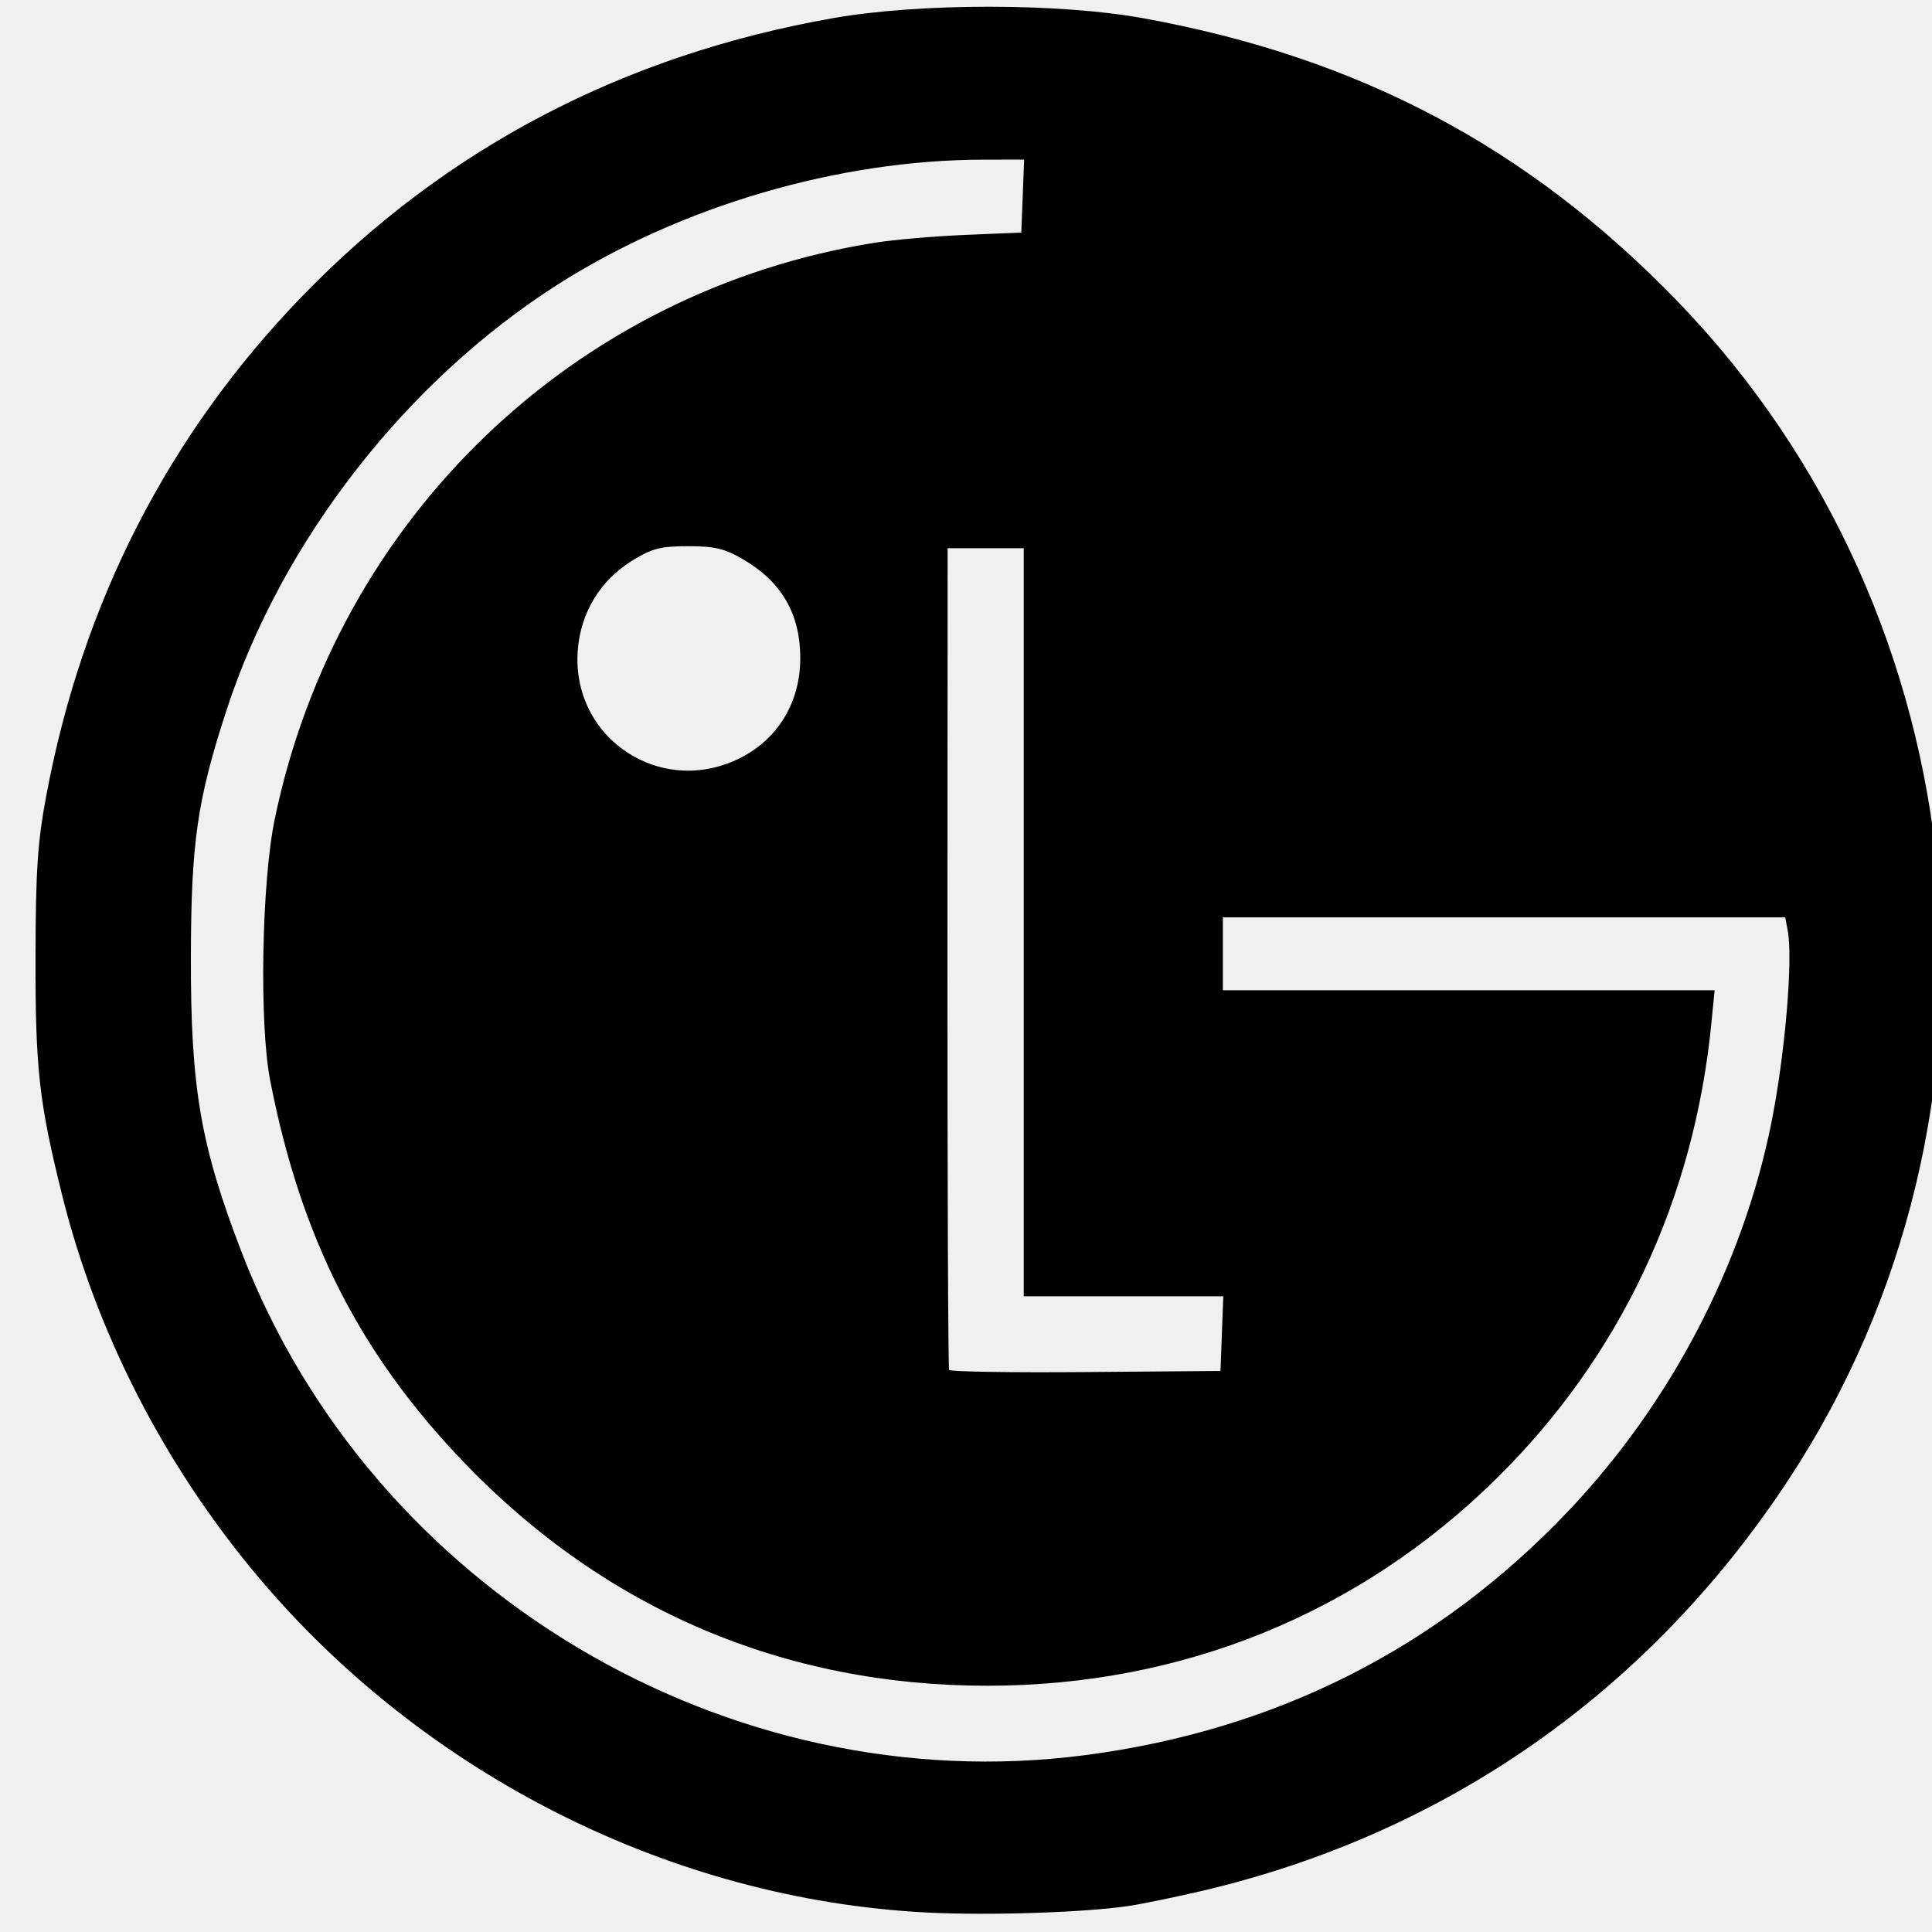
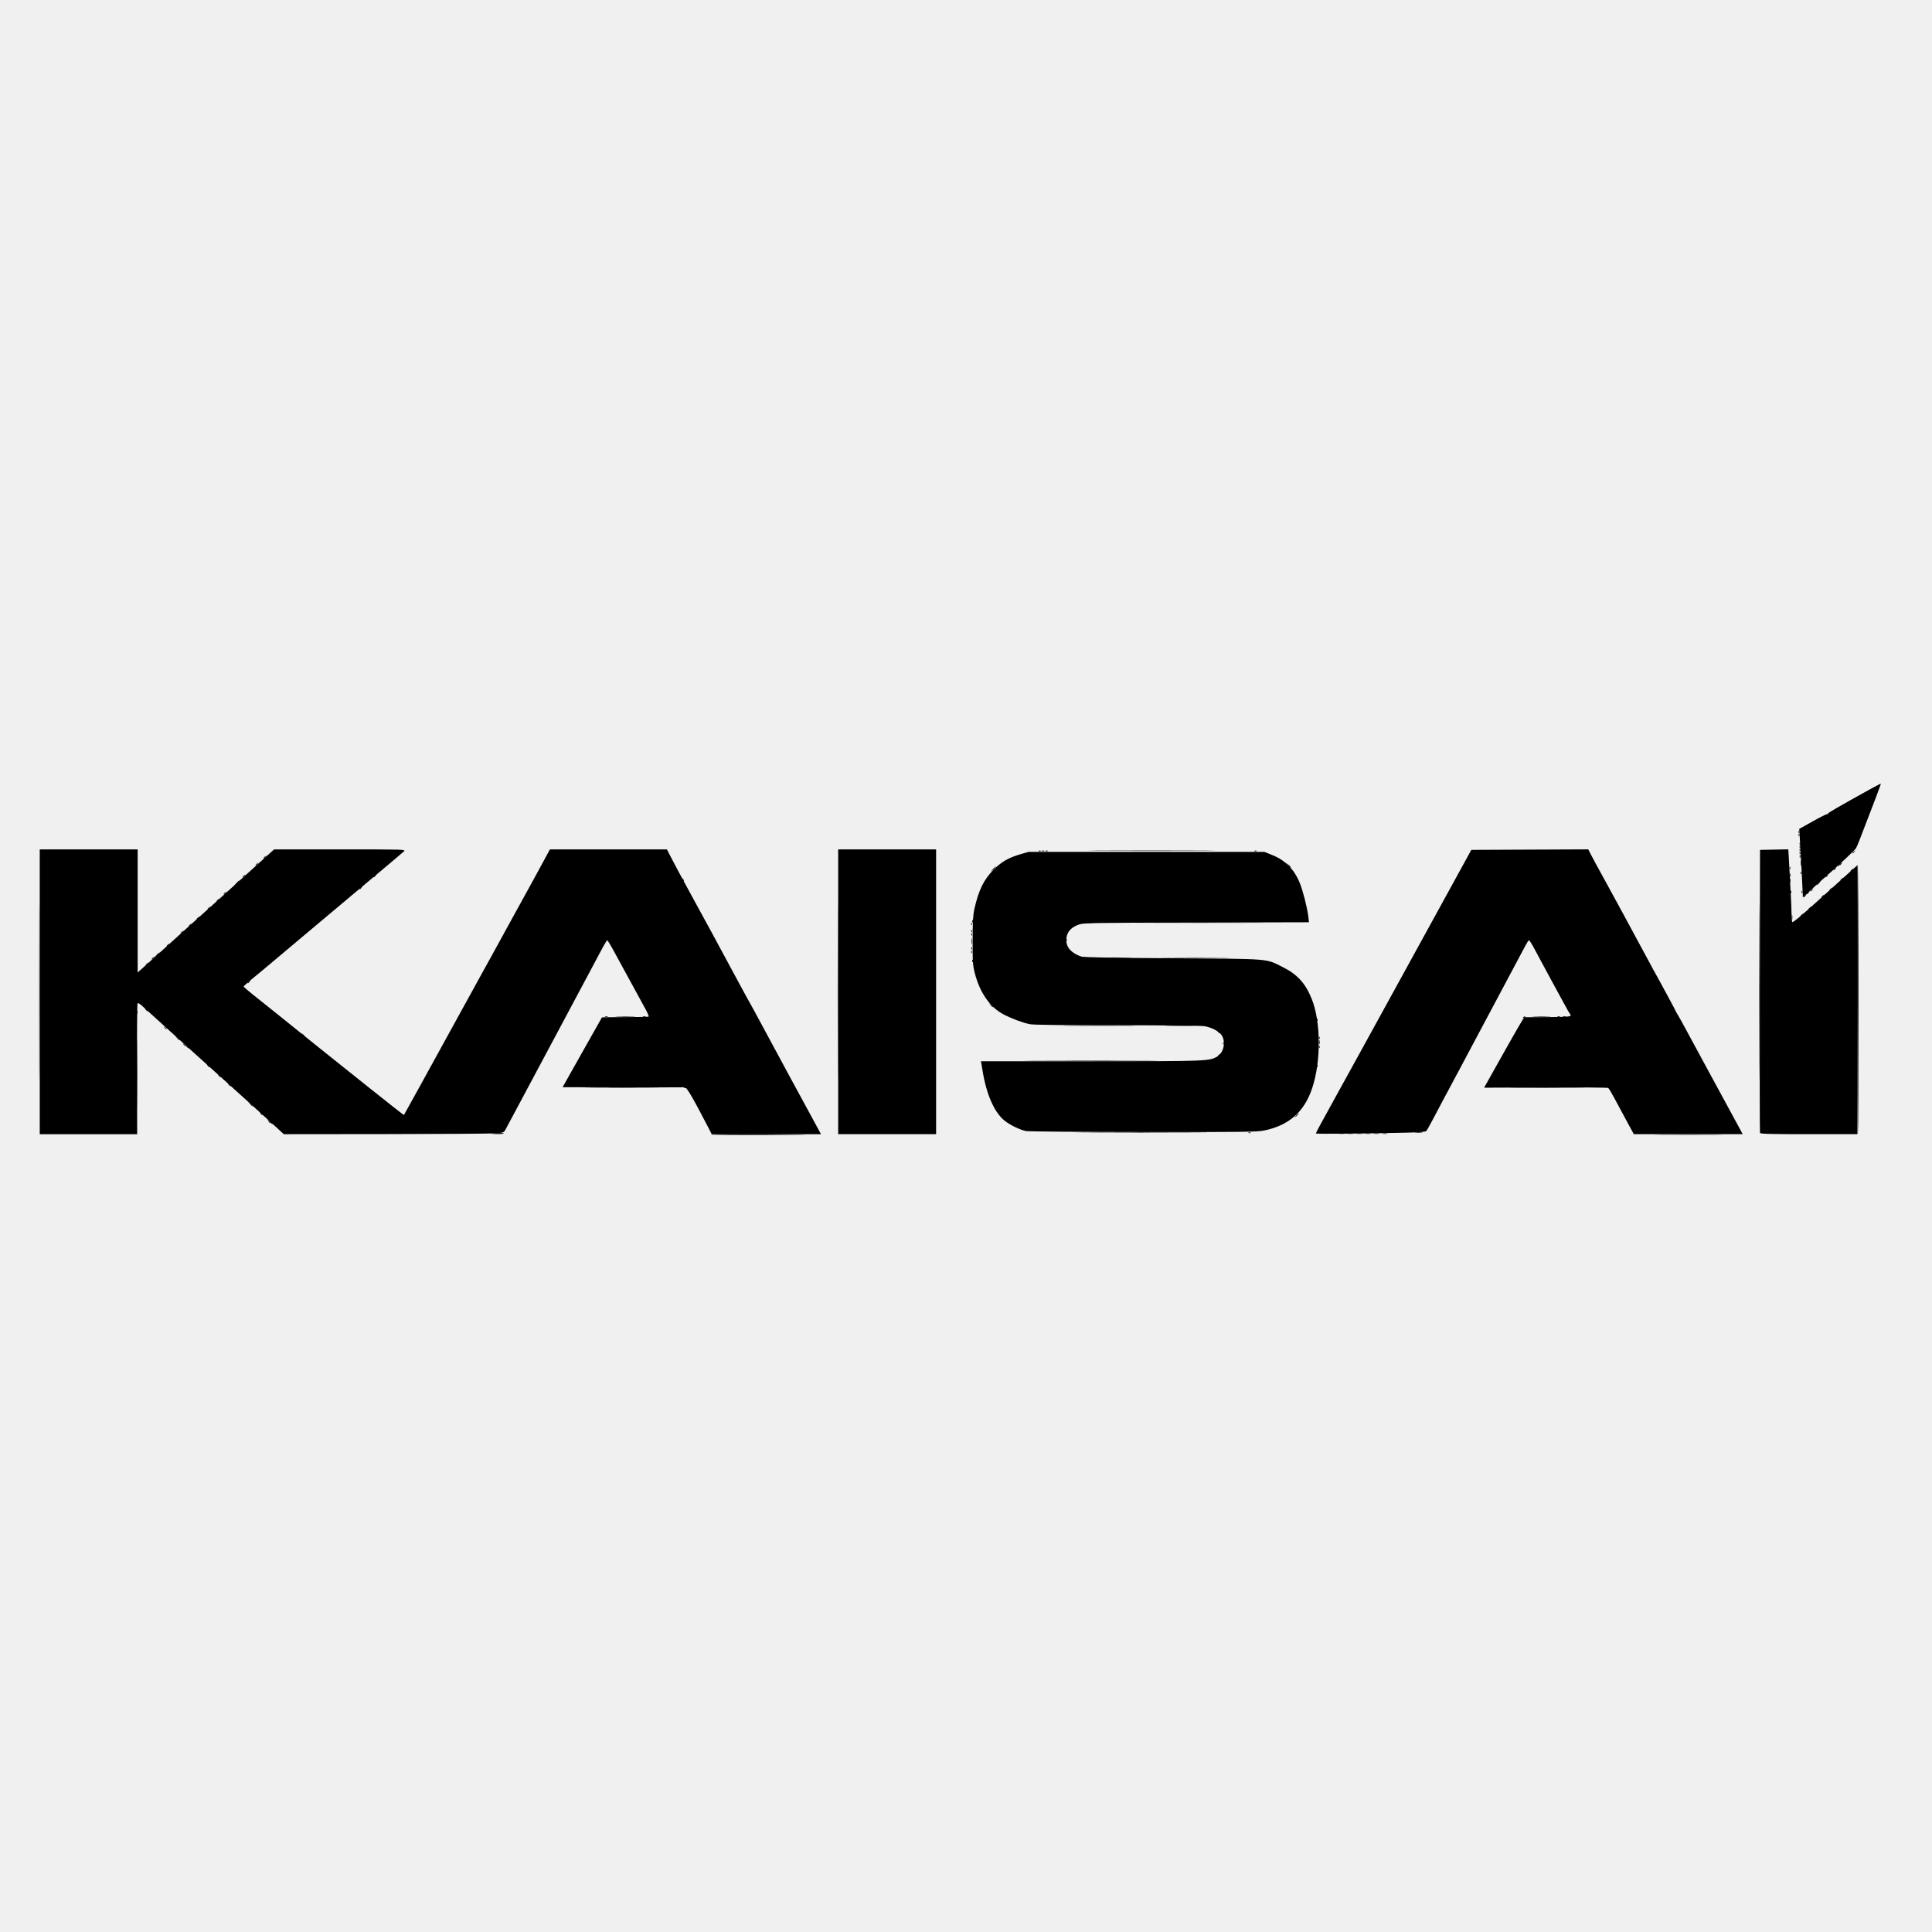
- <svg xmlns="http://www.w3.org/2000/svg" width="99" height="99" viewBox="0 0 99 99" fill="none" version="1.1" id="svg21">
-   <g clip-path="url(#clip0_415_130964)" id="g14">
-     <path style="fill:#000000;stroke-width:0.249" d="M 47.479,98.001 C 34.434,97.33 21.764,90.962 13.203,80.771 8.411,75.067 4.93,68.273 3.173,61.197 1.999,56.465 1.808,54.748 1.82,49 1.83,44.579 1.926,43.143 2.377,40.742 4.23,30.858 8.63,22.269 15.463,15.201 22.805,7.605 31.966,2.807 42.721,0.924 47.143,0.15 54.262,0.153 58.556,0.93 69.628,2.935 78.325,7.542 85.968,15.449 101.616,31.639 103.993,57.112 91.608,75.883 84.463,86.713 74.07,93.979 61.543,96.905 c -1.369,0.32 -3.049,0.664 -3.734,0.765 -2.275,0.336 -7.178,0.493 -10.33,0.331 z m 8.139,-8.065 c 9.76,-1.276 18.073,-5.477 24.749,-12.51 5.225,-5.504 8.929,-12.579 10.395,-19.855 0.705,-3.499 1.125,-8.422 0.845,-9.889 L 91.479,47.009 H 77.071 62.663 v 1.867 1.867 h 12.599 12.599 l -0.165,1.68 C 86.804,61.5 83.016,69.525 76.676,75.77 69.655,82.686 60.57,86.381 50.591,86.381 40.201,86.381 31.044,82.484 23.823,74.987 18.442,69.401 15.417,63.448 13.842,55.347 13.279,52.454 13.407,45.216 14.077,41.98 17.273,26.549 29.44,14.873 44.866,12.432 c 0.958,-0.152 3.031,-0.33 4.605,-0.395 l 2.862,-0.12 0.073,-1.869 0.073,-1.869 -2.064,0.002 C 42.975,8.188 34.905,10.552 28.589,14.573 20.822,19.518 14.446,27.705 11.616,36.365 10.108,40.981 9.794,43.14 9.781,49 c -0.015,6.75 0.491,9.694 2.608,15.184 6.673,17.299 24.886,28.149 43.229,25.752 z m 6.993,-21.598 0.073,-1.914 H 57.571 52.458 V 47.258 28.091 h -1.95 -1.95 l -0.008,20.971 c -0.004,11.534 0.034,21.045 0.085,21.136 0.051,0.091 3.2,0.14 6.999,0.109 l 6.906,-0.056 0.073,-1.914 z M 37.958,38.827 c 1.926,-0.983 3.05,-2.861 3.05,-5.097 0,-2.267 -0.948,-3.908 -2.928,-5.068 -0.94,-0.551 -1.453,-0.673 -2.819,-0.673 -1.419,0 -1.851,0.112 -2.871,0.742 -1.642,1.015 -2.645,2.675 -2.785,4.607 -0.327,4.521 4.295,7.559 8.353,5.488 z" id="path10110" />
+ <svg xmlns="http://www.w3.org/2000/svg" width="210mm" height="210mm" viewBox="0 0 210 210" version="1.1" id="svg5">
+   <defs id="defs2" />
+   <g id="layer1">
+     <g id="g21" transform="translate(-0.6344735,-1.268947)" style="fill:#000000">
+       <path style="fill:#000000;fill-opacity:1;stroke-width:0.109" d="m 77.909,124.578 c -0.046,-0.074 4.476,-0.073 9.922,0.003 1.165,0.016 -0.58,0.041 -3.877,0.054 -3.297,0.014 -6.017,-0.012 -6.045,-0.057 z m 103.253,7e-5 c 1.658,-0.017 4.371,-0.017 6.028,0 1.658,0.017 0.301,0.031 -3.014,0.031 -3.316,0 -4.672,-0.014 -3.014,-0.031 z m -30.25,-0.104 c 0.134,-0.026 0.354,-0.026 0.489,0 0.134,0.026 0.024,0.047 -0.244,0.047 -0.269,0 -0.379,-0.021 -0.244,-0.047 z m 40.921,-15.402 c 0,-8.543 0.013,-12.054 0.029,-7.802 0.016,4.252 0.016,11.241 0,15.533 -0.016,4.291 -0.029,0.812 -0.029,-7.731 z M 29.814,123.166 c -0.135,-0.172 -0.131,-0.176 0.041,-0.041 0.181,0.142 0.238,0.231 0.149,0.231 -0.023,0 -0.108,-0.086 -0.19,-0.19 z M 143.995,115.037 c 0.005,-0.127 0.031,-0.152 0.066,-0.066 0.031,0.078 0.028,0.172 -0.009,0.208 -0.036,0.036 -0.062,-0.028 -0.057,-0.143 z m 0,-0.978 c 0.005,-0.127 0.031,-0.152 0.066,-0.066 0.031,0.078 0.028,0.172 -0.009,0.208 -0.036,0.036 -0.062,-0.028 -0.057,-0.143 z m -125.478,-1.104 c -0.135,-0.172 -0.131,-0.176 0.041,-0.041 0.105,0.082 0.19,0.168 0.19,0.19 0,0.089 -0.089,0.032 -0.231,-0.149 z m 87.678,-11.278 c 0.005,-0.127 0.031,-0.152 0.066,-0.066 0.031,0.078 0.028,0.172 -0.009,0.208 -0.036,0.036 -0.062,-0.028 -0.057,-0.143 z m 90.262,-3.476 c 0.005,-0.127 0.031,-0.152 0.066,-0.066 0.031,0.078 0.028,0.172 -0.009,0.208 -0.036,0.036 -0.062,-0.028 -0.057,-0.143 z M 28.416,95.291 c 0,-0.023 0.086,-0.108 0.19,-0.19 0.172,-0.135 0.176,-0.131 0.041,0.041 -0.142,0.181 -0.231,0.238 -0.231,0.149 z m 172.161,0 c 0,-0.023 0.086,-0.108 0.19,-0.19 0.172,-0.135 0.176,-0.131 0.041,0.041 -0.142,0.181 -0.231,0.238 -0.231,0.149 z m -4.328,-0.937 c 0,-0.149 0.025,-0.21 0.055,-0.136 0.03,0.075 0.03,0.197 0,0.272 -0.03,0.075 -0.055,0.014 -0.055,-0.136 z" id="path35" />
+       <path style="fill:#000000;fill-opacity:1;stroke-width:0.109" d="m 91.685,109.072 c -4e-6,-8.543 0.013,-12.054 0.029,-7.802 0.016,4.252 0.016,11.241 6e-6,15.533 -0.016,4.291 -0.029,0.812 -0.029,-7.731 z m 58.304,15.4 c 0.165,-0.025 0.409,-0.024 0.543,0.001 0.134,0.026 -0.002,0.046 -0.3,0.045 -0.299,-8.6e-4 -0.408,-0.022 -0.243,-0.047 z M 20.581,114.802 c -0.135,-0.172 -0.131,-0.176 0.041,-0.041 0.105,0.082 0.19,0.168 0.19,0.19 0,0.089 -0.089,0.032 -0.231,-0.149 z m 112.995,-0.136 c 0,-0.149 0.025,-0.21 0.055,-0.136 0.03,0.075 0.03,0.197 0,0.272 -0.03,0.075 -0.055,0.014 -0.055,-0.136 z m 10.435,-0.109 c 0,-0.209 0.022,-0.295 0.05,-0.19 0.027,0.105 0.027,0.276 0,0.38 -0.027,0.105 -0.05,0.019 -0.05,-0.19 z M 24.94,98.441 c 0,-0.023 0.086,-0.108 0.19,-0.19 0.172,-0.135 0.176,-0.131 0.041,0.041 -0.142,0.181 -0.231,0.238 -0.231,0.149 z M 197.427,98.115 c 0,-0.023 0.086,-0.108 0.19,-0.19 0.172,-0.135 0.176,-0.131 0.041,0.041 -0.142,0.181 -0.231,0.238 -0.231,0.149 z m -1.078,-1.977 c 0.005,-0.127 0.031,-0.152 0.066,-0.066 0.031,0.078 0.028,0.172 -0.009,0.208 -0.036,0.036 -0.062,-0.028 -0.057,-0.143 z m -1.195,-0.543 c 0.005,-0.127 0.031,-0.152 0.066,-0.066 0.031,0.078 0.028,0.172 -0.009,0.208 -0.036,0.036 -0.062,-0.028 -0.057,-0.143 z M 29.285,94.531 c 0,-0.023 0.086,-0.108 0.19,-0.19 0.172,-0.135 0.176,-0.131 0.041,0.041 -0.142,0.181 -0.231,0.238 -0.231,0.149 z M 196.241,93.965 c 0.005,-0.127 0.031,-0.152 0.066,-0.066 0.031,0.078 0.028,0.172 -0.009,0.208 -0.036,0.036 -0.062,-0.028 -0.057,-0.143 z m 5.748,0.022 c 0,-0.023 0.086,-0.108 0.19,-0.19 0.172,-0.135 0.176,-0.131 0.041,0.041 -0.142,0.181 -0.231,0.238 -0.231,0.149 z m -5.857,-1.977 c 0.005,-0.127 0.031,-0.152 0.066,-0.066 0.031,0.078 0.028,0.172 -0.009,0.208 -0.036,0.036 -0.062,-0.028 -0.057,-0.143 z" id="path33" />
+       <path style="fill:#000000;fill-opacity:1;stroke-width:0.109" d="m 149.065,124.474 c 0.134,-0.026 0.354,-0.026 0.489,0 0.134,0.026 0.024,0.047 -0.244,0.047 -0.269,0 -0.379,-0.021 -0.244,-0.047 z m 53.441,-14.587 c -0.015,-8.065 0.009,-14.664 0.053,-14.664 0.045,2e-6 0.082,6.599 0.082,14.664 0,8.065 -0.024,14.664 -0.053,14.664 -0.029,0 -0.066,-6.599 -0.082,-14.664 z m -60.963,12.6 c 0.108,-0.119 0.221,-0.217 0.251,-0.217 0.03,0 -0.034,0.098 -0.142,0.217 -0.108,0.119 -0.221,0.217 -0.251,0.217 -0.03,0 0.034,-0.098 0.142,-0.217 z M 17.12,105.501 c 0,-0.023 0.086,-0.108 0.19,-0.19 0.172,-0.135 0.176,-0.131 0.041,0.041 -0.142,0.181 -0.231,0.238 -0.231,0.149 z M 195.263,98.201 c 0.005,-0.127 0.031,-0.152 0.066,-0.066 0.031,0.078 0.028,0.172 -0.009,0.208 -0.036,0.036 -0.062,-0.028 -0.057,-0.143 z M 27.004,96.594 c 0,-0.023 0.086,-0.108 0.19,-0.19 0.172,-0.135 0.176,-0.131 0.041,0.041 -0.142,0.181 -0.231,0.238 -0.231,0.149 z M 199.926,95.834 c 0,-0.023 0.086,-0.108 0.19,-0.19 0.172,-0.135 0.176,-0.131 0.041,0.041 -0.142,0.181 -0.231,0.238 -0.231,0.149 z m -3.684,-2.195 c 0.005,-0.127 0.031,-0.152 0.066,-0.066 0.031,0.078 0.028,0.172 -0.009,0.208 -0.036,0.036 -0.062,-0.028 -0.057,-0.143 z m -0.109,-1.955 c 0.005,-0.127 0.031,-0.152 0.066,-0.066 0.031,0.078 0.028,0.172 -0.009,0.208 -0.036,0.036 -0.062,-0.028 -0.057,-0.143 z" id="path31" />
+       <path style="fill:#000000;fill-opacity:1;stroke-width:0.109" d="m 148.143,124.473 c 0.165,-0.025 0.41,-0.024 0.543,0.001 0.134,0.026 -0.002,0.046 -0.3,0.045 -0.299,-8.6e-4 -0.408,-0.022 -0.243,-0.047 z m -11.78,-0.105 c 0.078,-0.031 0.172,-0.028 0.208,0.009 0.036,0.036 -0.028,0.062 -0.143,0.057 -0.127,-0.005 -0.152,-0.031 -0.066,-0.066 z m -30.167,-19.649 c 0.005,-0.127 0.031,-0.152 0.066,-0.066 0.031,0.078 0.028,0.172 -0.009,0.208 -0.036,0.036 -0.062,-0.028 -0.057,-0.143 z m -85.926,-2.041 c 0,-0.022 0.086,-0.108 0.19,-0.19 0.172,-0.135 0.176,-0.131 0.041,0.041 -0.142,0.181 -0.231,0.238 -0.231,0.149 z m 85.926,-0.24 c 0.005,-0.127 0.031,-0.152 0.066,-0.066 0.031,0.078 0.028,0.172 -0.009,0.208 -0.036,0.036 -0.062,-0.028 -0.057,-0.143 z m 18.973,-0.887 c 3.241,-0.016 8.544,-0.016 11.785,0 3.241,0.016 0.589,0.029 -5.893,0.029 -6.482,0 -9.134,-0.013 -5.893,-0.029 z m 71.499,-2.784 c 0,-0.023 0.086,-0.108 0.19,-0.19 0.172,-0.135 0.176,-0.131 0.041,0.041 -0.142,0.181 -0.231,0.238 -0.231,0.149 z m 2.39,-2.172 c 0,-0.023 0.086,-0.108 0.19,-0.19 0.172,-0.135 0.176,-0.131 0.041,0.041 -0.142,0.181 -0.231,0.238 -0.231,0.149 z m -85.504,-2.857 c 0.078,-0.031 0.172,-0.028 0.208,0.009 0.036,0.036 -0.028,0.062 -0.143,0.057 -0.127,-0.005 -0.152,-0.031 -0.066,-0.066 z m 82.688,-0.424 c 0.005,-0.127 0.031,-0.152 0.066,-0.066 0.031,0.078 0.028,0.172 -0.009,0.208 -0.036,0.036 -0.062,-0.028 -0.057,-0.143 z" id="path29" />
+       <path style="fill:#000000;fill-opacity:1;stroke-width:0.109" d="m 147.165,124.473 c 0.165,-0.025 0.409,-0.024 0.543,0.001 0.134,0.026 -0.002,0.046 -0.3,0.045 -0.299,-8.6e-4 -0.408,-0.022 -0.243,-0.047 z M 4.898,109.072 c 2.8e-6,-8.483 0.013,-11.937 0.029,-7.676 0.016,4.261 0.016,11.202 -5e-6,15.424 -0.016,4.222 -0.029,0.736 -0.029,-7.748 z M 118.814,124.36 c 3.211,-0.016 8.466,-0.016 11.677,0 3.211,0.016 0.584,0.029 -5.838,0.029 -6.422,0 -9.049,-0.013 -5.838,-0.029 z m -5.594,-7.821 c 3.301,-0.016 8.702,-0.016 12.002,0 3.301,0.016 0.6,0.029 -6.001,0.029 -6.601,0 -9.302,-0.013 -6.001,-0.029 z m 3.647,-3.802 c 1.782,-0.017 4.665,-0.017 6.409,2e-5 1.743,0.017 0.285,0.03 -3.239,0.03 -3.525,-1e-5 -4.951,-0.014 -3.169,-0.03 z m 10.699,-7.386 c 1.692,-0.017 4.429,-0.017 6.083,3e-5 1.654,0.017 0.269,0.031 -3.076,0.031 -3.345,-2e-5 -4.698,-0.014 -3.006,-0.031 z m -21.361,-1.005 c 0,-0.149 0.025,-0.21 0.055,-0.136 0.03,0.075 0.03,0.197 0,0.272 -0.03,0.075 -0.055,0.014 -0.055,-0.136 z m 10.31,-0.932 c 0.005,-0.127 0.031,-0.152 0.066,-0.066 0.031,0.078 0.028,0.172 -0.009,0.208 -0.036,0.036 -0.062,-0.028 -0.057,-0.143 z m -10.31,-0.588 c 0,-0.149 0.025,-0.21 0.055,-0.136 0.03,0.075 0.03,0.197 0,0.272 -0.03,0.075 -0.055,0.014 -0.055,-0.136 z m -85.066,-0.91 c 0,-0.023 0.086,-0.108 0.19,-0.19 0.172,-0.135 0.176,-0.131 0.041,0.041 -0.142,0.181 -0.231,0.238 -0.231,0.149 z m 97.839,-0.357 c 0.075,-0.03 0.197,-0.03 0.272,0 0.075,0.03 0.014,0.055 -0.136,0.055 -0.149,0 -0.21,-0.025 -0.136,-0.055 z m 77.364,-0.729 c 0,-0.023 0.086,-0.108 0.19,-0.19 0.172,-0.135 0.176,-0.131 0.041,0.041 -0.142,0.181 -0.231,0.238 -0.231,0.149 z m 2.281,-2.064 c 0,-0.023 0.086,-0.108 0.19,-0.19 0.172,-0.135 0.176,-0.131 0.041,0.041 -0.142,0.181 -0.231,0.238 -0.231,0.149 z m -1.629,-0.326 c 0,-0.023 0.086,-0.108 0.19,-0.19 0.172,-0.135 0.176,-0.131 0.041,0.041 -0.142,0.181 -0.231,0.238 -0.231,0.149 z M 39.712,97.898 c 0,-0.023 0.086,-0.108 0.19,-0.19 0.172,-0.135 0.176,-0.131 0.041,0.041 -0.142,0.181 -0.231,0.238 -0.231,0.149 z m 158.53,-0.611 c 0.108,-0.119 0.221,-0.217 0.251,-0.217 0.03,0 -0.034,0.098 -0.142,0.217 -0.108,0.119 -0.221,0.217 -0.251,0.217 -0.03,0 0.034,-0.098 0.142,-0.217 z m -3.074,-0.923 c 0.002,-0.179 0.027,-0.239 0.054,-0.134 0.028,0.106 0.026,0.252 -0.004,0.326 -0.03,0.074 -0.052,-0.013 -0.05,-0.192 z m 1.205,-1.303 c 0.001,-0.299 0.022,-0.408 0.047,-0.243 0.025,0.165 0.024,0.41 -0.002,0.543 -0.026,0.134 -0.046,-0.002 -0.045,-0.3 z m 4.151,0.163 c 0.108,-0.119 0.221,-0.217 0.251,-0.217 0.03,0 -0.034,0.098 -0.142,0.217 -0.108,0.119 -0.221,0.217 -0.251,0.217 -0.03,0 0.034,-0.098 0.142,-0.217 z m -86.651,-1.484 c 0.075,-0.03 0.197,-0.03 0.272,0 0.075,0.03 0.014,0.055 -0.136,0.055 -0.149,0 -0.21,-0.025 -0.136,-0.055 z m 23.143,-0.002 c 0.078,-0.031 0.172,-0.028 0.208,0.009 0.036,0.036 -0.028,0.062 -0.143,0.057 -0.127,-0.005 -0.152,-0.031 -0.066,-0.066 z m 59.226,-0.749 c 0.005,-0.127 0.031,-0.152 0.066,-0.066 0.031,0.078 0.028,0.172 -0.009,0.208 -0.036,0.036 -0.062,-0.028 -0.057,-0.143 z" id="path27" />
+       <path style="fill:#000000;fill-opacity:1;stroke-width:0.109" d="m 54.05,124.484 c 0.648,-0.082 1.388,-0.09 1.341,-0.015 -0.028,0.045 -0.402,0.074 -0.832,0.065 -0.43,-0.009 -0.659,-0.032 -0.51,-0.05 z m 92.138,-0.011 c 0.165,-0.025 0.409,-0.024 0.543,10e-4 0.134,0.026 -0.002,0.046 -0.3,0.045 -0.299,-8.6e-4 -0.408,-0.022 -0.243,-0.047 z m 8.308,-0.109 c 0.194,-0.024 0.512,-0.024 0.706,0 0.194,0.024 0.035,0.044 -0.353,0.044 -0.388,0 -0.547,-0.02 -0.353,-0.044 z M 15.541,117.87 c 1.5e-5,-3.405 0.014,-4.783 0.031,-3.061 0.017,1.722 0.017,4.508 -2.9e-5,6.191 -0.017,1.683 -0.031,0.275 -0.031,-3.131 z m 14.387,5.295 -0.263,-0.299 0.299,0.263 c 0.279,0.246 0.349,0.334 0.263,0.334 -0.019,0 -0.154,-0.134 -0.299,-0.299 z m -0.983,-0.869 c -0.135,-0.172 -0.131,-0.176 0.041,-0.041 0.181,0.142 0.238,0.231 0.149,0.231 -0.023,0 -0.108,-0.086 -0.19,-0.19 z m -1.137,-1.032 -0.207,-0.244 0.244,0.207 c 0.23,0.194 0.294,0.282 0.207,0.282 -0.021,0 -0.131,-0.11 -0.244,-0.244 z m 37.185,-1.792 c 1.807,-0.017 4.764,-0.017 6.571,0 1.807,0.017 0.329,0.03 -3.286,0.03 -3.614,0 -5.093,-0.014 -3.286,-0.03 z m 9.993,0.009 c 0.075,-0.03 0.197,-0.03 0.272,0 0.075,0.03 0.014,0.055 -0.136,0.055 -0.149,0 -0.21,-0.025 -0.136,-0.055 z m 90.379,-0.009 c 1.871,-0.017 4.902,-0.017 6.734,3e-5 1.833,0.017 0.302,0.03 -3.402,0.03 -3.704,-1e-5 -5.203,-0.014 -3.332,-0.03 z M 25.469,119.147 c -0.135,-0.172 -0.131,-0.176 0.041,-0.041 0.105,0.082 0.19,0.168 0.19,0.19 0,0.089 -0.089,0.032 -0.231,-0.149 z m -1.086,-0.978 c -0.135,-0.172 -0.131,-0.176 0.041,-0.041 0.105,0.082 0.19,0.168 0.19,0.19 0,0.089 -0.089,0.032 -0.231,-0.149 z m -1.195,-1.086 c -0.135,-0.172 -0.131,-0.176 0.041,-0.041 0.181,0.142 0.238,0.231 0.149,0.231 -0.023,0 -0.108,-0.086 -0.19,-0.19 z m 120.59,0.018 c 0.005,-0.127 0.031,-0.152 0.066,-0.066 0.031,0.078 0.028,0.172 -0.009,0.208 -0.036,0.036 -0.062,-0.028 -0.057,-0.143 z m -10.762,-1.064 c 0,-0.023 0.086,-0.108 0.19,-0.19 0.172,-0.135 0.176,-0.131 0.041,0.041 -0.142,0.181 -0.231,0.238 -0.231,0.149 z M 20.907,115.019 c -0.135,-0.172 -0.131,-0.176 0.041,-0.041 0.105,0.082 0.19,0.168 0.19,0.19 0,0.089 -0.089,0.032 -0.231,-0.149 z m -1.028,-0.923 -0.207,-0.244 0.244,0.207 c 0.23,0.194 0.294,0.282 0.207,0.282 -0.021,0 -0.131,-0.11 -0.244,-0.244 z m 13.628,-0.38 c -0.135,-0.172 -0.131,-0.176 0.041,-0.041 0.181,0.142 0.238,0.231 0.149,0.231 -0.023,0 -0.108,-0.086 -0.19,-0.19 z m 99.495,-0.326 c -0.135,-0.172 -0.131,-0.176 0.041,-0.041 0.181,0.142 0.238,0.231 0.149,0.231 -0.022,0 -0.108,-0.086 -0.19,-0.19 z m -5.384,-0.651 c 0.705,-0.019 1.83,-0.019 2.498,1.1e-4 0.669,0.019 0.092,0.035 -1.282,0.034 -1.374,-7e-5 -1.921,-0.016 -1.216,-0.035 z m 16.16,-0.634 c 0.005,-0.127 0.031,-0.152 0.066,-0.066 0.031,0.078 0.028,0.172 -0.009,0.208 -0.036,0.036 -0.062,-0.028 -0.057,-0.143 z m 22.447,-0.276 c 0.074,-0.074 0.161,-0.108 0.195,-0.074 0.033,0.033 -0.027,0.094 -0.134,0.135 -0.155,0.059 -0.167,0.046 -0.061,-0.061 z m -99.819,-0.059 c 0.075,-0.03 0.197,-0.03 0.272,0 0.075,0.03 0.014,0.055 -0.136,0.055 -0.149,0 -0.21,-0.025 -0.136,-0.055 z m 1.303,-0.009 c 0.493,-0.02 1.299,-0.02 1.792,0 0.493,0.02 0.09,0.037 -0.896,0.037 -0.986,0 -1.389,-0.017 -0.896,-0.037 z m 2.824,0.009 c 0.075,-0.03 0.197,-0.03 0.272,0 0.075,0.03 0.014,0.055 -0.136,0.055 -0.149,0 -0.21,-0.025 -0.136,-0.055 z m 96.839,-0.009 c 0.466,-0.02 1.199,-0.02 1.629,3.2e-4 0.43,0.021 0.049,0.037 -0.847,0.037 -0.896,-1.1e-4 -1.248,-0.017 -0.783,-0.037 z m 2.548,0.009 c 0.075,-0.03 0.197,-0.03 0.272,0 0.075,0.03 0.014,0.055 -0.136,0.055 -0.149,0 -0.21,-0.025 -0.136,-0.055 z m 0.599,-0.003 c 0.106,-0.028 0.252,-0.026 0.326,0.004 0.074,0.03 -0.013,0.052 -0.192,0.05 -0.179,-0.002 -0.239,-0.027 -0.134,-0.054 z M 15.507,111.299 c 0,-0.149 0.025,-0.21 0.055,-0.136 0.03,0.075 0.03,0.197 0,0.272 -0.03,0.075 -0.055,0.014 -0.055,-0.136 z m 0.947,-0.299 c -0.135,-0.172 -0.131,-0.176 0.041,-0.041 0.105,0.082 0.19,0.168 0.19,0.19 0,0.089 -0.089,0.032 -0.231,-0.149 z m 91.841,-0.489 -0.207,-0.244 0.244,0.207 c 0.134,0.114 0.244,0.224 0.244,0.244 0,0.087 -0.087,0.023 -0.282,-0.207 z m -80.748,-2.403 c 0,-0.023 0.086,-0.108 0.19,-0.19 0.172,-0.135 0.176,-0.131 0.041,0.041 -0.142,0.181 -0.231,0.238 -0.231,0.149 z m -11.079,-1.955 c 0,-0.022 0.086,-0.108 0.19,-0.19 0.172,-0.135 0.176,-0.131 0.041,0.041 -0.142,0.181 -0.231,0.238 -0.231,0.149 z m 89.837,-0.457 c 0.005,-0.127 0.031,-0.152 0.066,-0.066 0.031,0.078 0.028,0.172 -0.009,0.208 -0.036,0.036 -0.062,-0.028 -0.057,-0.143 z m 14.254,-0.344 c 0.765,-0.019 1.987,-0.019 2.715,1.1e-4 0.728,0.019 0.102,0.034 -1.391,0.034 -1.494,-7e-5 -2.089,-0.015 -1.324,-0.034 z M 17.663,105.053 c 0.14,-0.149 0.28,-0.272 0.309,-0.272 0.03,0 -0.06,0.122 -0.201,0.272 -0.14,0.149 -0.28,0.272 -0.309,0.272 -0.03,0 0.06,-0.122 0.201,-0.272 z m 1.086,-0.964 c 0,-0.023 0.086,-0.108 0.19,-0.19 0.172,-0.135 0.176,-0.131 0.041,0.041 -0.142,0.181 -0.231,0.238 -0.231,0.149 z m 87.471,-0.502 c 0,-0.329 0.02,-0.463 0.045,-0.299 0.025,0.164 0.025,0.433 0,0.597 -0.025,0.164 -0.045,0.03 -0.045,-0.299 z m 0.093,-2.172 c 0,-0.149 0.025,-0.21 0.055,-0.136 0.03,0.075 0.03,0.197 0,0.272 -0.03,0.075 -0.055,0.014 -0.055,-0.136 z m 89.08,-0.434 c 0,-0.269 0.021,-0.379 0.047,-0.244 0.026,0.134 0.026,0.354 0,0.489 -0.026,0.134 -0.047,0.024 -0.047,-0.244 z M 22.007,101.156 c 0,-0.023 0.086,-0.108 0.19,-0.19 0.172,-0.135 0.176,-0.131 0.041,0.041 -0.142,0.181 -0.231,0.238 -0.231,0.149 z m 1.195,-1.086 c 0,-0.023 0.086,-0.108 0.19,-0.19 0.172,-0.135 0.176,-0.131 0.041,0.041 -0.142,0.181 -0.231,0.238 -0.231,0.149 z m 174.008,0 c 0,-0.023 0.086,-0.108 0.19,-0.19 0.172,-0.135 0.176,-0.131 0.041,0.041 -0.142,0.181 -0.231,0.238 -0.231,0.149 z M 24.18,99.201 c 0,-0.023 0.086,-0.108 0.19,-0.19 0.172,-0.135 0.176,-0.131 0.041,0.041 -0.142,0.181 -0.231,0.238 -0.231,0.149 z M 196.585,98.451 c -0.013,-0.481 -0.221,-4.43 -0.309,-5.889 l -0.073,-1.195 1.454,-0.814 c 0.8,-0.448 1.514,-0.807 1.589,-0.799 0.074,0.008 0.115,-0.017 0.091,-0.055 -0.039,-0.063 1.089,-0.716 4.584,-2.653 0.625,-0.346 1.147,-0.615 1.161,-0.597 0.021,0.027 -0.761,2.089 -2.298,6.061 -0.15,0.388 -0.329,0.812 -0.398,0.941 -0.114,0.215 -1.859,1.843 -3.705,3.459 -0.41,0.358 -0.847,0.755 -0.972,0.881 -0.125,0.126 -0.426,0.406 -0.67,0.621 l -0.444,0.391 -0.01,-0.349 z m 2.906,-0.445 c 0,-0.023 0.086,-0.108 0.19,-0.19 0.172,-0.135 0.176,-0.131 0.041,0.041 -0.142,0.181 -0.231,0.238 -0.231,0.149 z M 26.352,97.233 c 0.14,-0.149 0.28,-0.272 0.309,-0.272 0.03,0 -0.06,0.122 -0.201,0.272 -0.14,0.149 -0.28,0.272 -0.309,0.272 -0.03,0 0.06,-0.122 0.201,-0.272 z M 195.171,96.961 c 0,-0.209 0.022,-0.295 0.05,-0.19 0.027,0.105 0.027,0.276 0,0.38 -0.027,0.105 -0.05,0.019 -0.05,-0.19 z m -120.325,-0.007 c -0.039,-0.064 -0.048,-0.139 -0.02,-0.168 0.028,-0.028 0.081,0.024 0.116,0.116 0.073,0.191 0.011,0.225 -0.096,0.052 z m 125.84,-0.034 c 0,-0.023 0.086,-0.108 0.19,-0.19 0.172,-0.135 0.176,-0.131 0.041,0.041 -0.142,0.181 -0.231,0.238 -0.231,0.149 z M 41.233,96.594 c 0,-0.023 0.086,-0.108 0.19,-0.19 0.172,-0.135 0.176,-0.131 0.041,0.041 -0.142,0.181 -0.231,0.238 -0.231,0.149 z m 67.344,-0.882 c 0.14,-0.149 0.28,-0.272 0.309,-0.272 0.03,0 -0.06,0.122 -0.201,0.272 -0.14,0.149 -0.28,0.272 -0.309,0.272 -0.03,0 0.06,-0.122 0.201,-0.272 z m 93.195,0.231 c 0,-0.023 0.086,-0.108 0.19,-0.19 0.172,-0.135 0.176,-0.131 0.041,0.041 -0.142,0.181 -0.231,0.238 -0.231,0.149 z m -61.109,-0.638 -0.207,-0.244 0.244,0.207 c 0.23,0.194 0.294,0.282 0.207,0.282 -0.021,0 -0.131,-0.11 -0.244,-0.244 z m -26.35,-1.568 c 0.078,-0.031 0.172,-0.028 0.208,0.009 0.036,0.036 -0.028,0.062 -0.143,0.057 -0.127,-0.005 -0.152,-0.031 -0.066,-0.066 z m 5.921,-0.007 c 3.096,-0.016 8.131,-0.016 11.188,9e-6 3.057,0.016 0.524,0.029 -5.629,0.029 -6.153,-6e-6 -8.655,-0.013 -5.558,-0.029 z" id="path25" />
+       <path style="fill:#000000;fill-opacity:1;stroke-width:0.109" d="M 4.954,109.072 V 93.594 h 5.322 5.322 v 6.69 6.69 l 1.005,-0.897 c 0.553,-0.493 1.469,-1.321 2.037,-1.839 0.568,-0.518 1.594,-1.447 2.281,-2.064 0.687,-0.617 1.688,-1.517 2.223,-2 0.536,-0.483 1.273,-1.147 1.638,-1.476 0.657,-0.592 2.619,-2.365 4.611,-4.168 l 1.032,-0.934 7.166,-0.001 c 7.064,-0.001 7.163,0.002 6.952,0.207 -0.118,0.115 -0.877,0.762 -1.686,1.439 -0.81,0.677 -3.129,2.624 -5.154,4.327 -2.025,1.703 -4.32,3.63 -5.099,4.283 -0.78,0.653 -1.738,1.46 -2.13,1.792 -0.814,0.691 -1.212,1.023 -2.459,2.046 -0.49,0.402 -0.893,0.765 -0.896,0.808 -0.003,0.042 0.471,0.456 1.053,0.919 0.582,0.463 1.108,0.882 1.168,0.93 0.06,0.049 0.916,0.735 1.904,1.525 0.987,0.79 2.014,1.617 2.281,1.838 0.267,0.22 1.149,0.929 1.958,1.575 0.81,0.646 3.173,2.534 5.251,4.196 2.078,1.662 3.792,3.006 3.807,2.987 0.033,-0.041 2.9,-5.245 5.166,-9.376 2.112,-3.852 2.072,-3.779 2.718,-4.942 0.315,-0.568 0.719,-1.301 0.897,-1.629 0.178,-0.329 0.408,-0.744 0.512,-0.923 0.104,-0.179 0.399,-0.717 0.657,-1.195 0.257,-0.478 1.102,-2.018 1.876,-3.421 0.775,-1.404 1.582,-2.87 1.793,-3.259 0.212,-0.388 0.547,-0.999 0.745,-1.358 0.198,-0.358 0.617,-1.128 0.93,-1.71 l 0.57,-1.058 6.36,-5.43e-4 6.36,-5.43e-4 0.235,0.462 c 0.454,0.891 1.63,3.084 2.489,4.643 0.477,0.866 1.078,1.966 1.334,2.444 0.256,0.478 0.551,1.016 0.655,1.195 0.104,0.179 0.434,0.79 0.734,1.358 0.3,0.568 0.958,1.79 1.463,2.715 0.505,0.926 1.153,2.124 1.441,2.661 0.287,0.538 0.557,1.026 0.599,1.086 0.042,0.06 0.298,0.524 0.568,1.032 0.639,1.199 3.254,6.044 4.016,7.44 0.326,0.597 0.792,1.453 1.035,1.901 0.243,0.448 0.833,1.536 1.311,2.417 l 0.869,1.602 h -5.938 -5.938 l -0.324,-0.628 c -1.701,-3.293 -2.396,-4.485 -2.604,-4.47 -0.12,0.009 -3.158,0.011 -6.752,0.004 l -6.533,-0.012 2.125,-3.775 c 1.169,-2.076 2.137,-3.79 2.151,-3.809 0.014,-0.019 1.141,-0.035 2.504,-0.036 1.363,-4.3e-4 2.517,-0.025 2.565,-0.054 0.048,-0.029 -0.093,-0.38 -0.313,-0.779 -0.897,-1.63 -2.759,-5.042 -3.404,-6.238 -0.378,-0.702 -0.726,-1.276 -0.772,-1.276 -0.08,0 -0.383,0.544 -1.786,3.204 -0.346,0.657 -0.722,1.359 -0.834,1.56 -0.112,0.201 -0.647,1.203 -1.189,2.227 -0.542,1.024 -1.15,2.165 -1.352,2.536 -0.202,0.371 -0.764,1.422 -1.248,2.335 -0.916,1.727 -2.367,4.445 -2.975,5.571 -0.193,0.358 -0.611,1.141 -0.929,1.738 -0.318,0.597 -0.658,1.233 -0.757,1.412 -0.171,0.311 -0.22,0.329 -1.094,0.397 -0.503,0.039 -5.882,0.075 -11.954,0.082 l -11.039,0.011 -0.915,-0.842 c -0.503,-0.463 -1.589,-1.449 -2.413,-2.191 -0.824,-0.742 -1.554,-1.402 -1.623,-1.466 -0.069,-0.064 -1.103,-0.996 -2.297,-2.071 -1.195,-1.075 -2.734,-2.465 -3.422,-3.089 -0.687,-0.625 -1.712,-1.554 -2.278,-2.065 -0.935,-0.845 -1.364,-1.234 -2.498,-2.262 -0.253,-0.229 -0.402,-0.301 -0.454,-0.217 -0.042,0.069 -0.068,3.292 -0.058,7.164 l 0.019,7.039 -5.295,1e-5 -5.295,2e-5 z m 86.787,0 V 93.594 h 5.322 5.322 v 15.478 15.478 h -5.322 -5.322 z m 51.92,15.402 c 0,-0.038 0.203,-0.439 0.452,-0.893 0.764,-1.392 0.898,-1.637 1.885,-3.431 0.526,-0.956 1.455,-2.642 2.065,-3.747 0.61,-1.105 1.255,-2.278 1.435,-2.607 1.492,-2.732 4.102,-7.483 4.833,-8.798 0.259,-0.465 4.844,-8.82 5.782,-10.536 l 0.445,-0.815 6.356,-0.028 6.356,-0.028 0.235,0.462 c 0.224,0.44 0.695,1.311 1.486,2.743 0.198,0.358 0.532,0.969 0.742,1.358 0.21,0.388 0.796,1.464 1.303,2.39 0.507,0.926 1.153,2.123 1.436,2.661 0.283,0.538 0.601,1.124 0.705,1.303 0.105,0.179 0.448,0.815 0.763,1.412 0.315,0.597 0.608,1.135 0.65,1.195 0.042,0.06 0.312,0.549 0.6,1.086 0.288,0.538 0.759,1.413 1.048,1.944 0.289,0.532 0.525,0.985 0.525,1.007 0,0.022 0.114,0.222 0.252,0.445 0.139,0.223 0.499,0.87 0.8,1.437 0.301,0.568 1.612,2.987 2.913,5.377 1.301,2.39 2.582,4.748 2.847,5.241 l 0.482,0.896 h -5.918 -5.918 l -0.808,-1.494 c -0.444,-0.821 -1.043,-1.933 -1.331,-2.471 -0.288,-0.538 -0.576,-1.014 -0.641,-1.058 -0.065,-0.044 -3.127,-0.069 -6.804,-0.054 l -6.686,0.026 1.187,-2.118 c 2.345,-4.184 3.129,-5.54 3.203,-5.541 0.041,-7.6e-4 1.187,-0.007 2.546,-0.015 2.45,-0.013 2.669,-0.047 2.378,-0.369 -0.051,-0.057 -0.328,-0.543 -0.615,-1.081 -0.287,-0.538 -0.873,-1.613 -1.301,-2.39 -0.429,-0.777 -1.063,-1.95 -1.409,-2.607 -0.77,-1.462 -1.03,-1.901 -1.124,-1.901 -0.04,1.1e-4 -0.219,0.279 -0.397,0.621 -0.334,0.64 -2.784,5.239 -3.662,6.874 -0.273,0.508 -1.119,2.096 -1.88,3.53 -0.762,1.434 -1.542,2.9 -1.735,3.259 -0.193,0.358 -0.572,1.067 -0.842,1.575 -0.271,0.508 -0.676,1.265 -0.901,1.684 -0.225,0.418 -0.677,1.274 -1.005,1.901 -0.328,0.627 -0.654,1.203 -0.725,1.28 -0.093,0.101 -0.724,0.153 -2.293,0.189 -4.58,0.105 -9.714,0.15 -9.714,0.085 z m 48.277,-0.06 c -0.028,-0.075 -0.039,-7.028 -0.024,-15.451 l 0.028,-15.315 1.537,-0.03 1.537,-0.03 0.059,1.008 c 0.184,3.141 0.29,5.333 0.29,6.004 0,0.418 0.038,0.819 0.084,0.891 0.056,0.088 0.997,-0.696 2.85,-2.372 1.522,-1.377 3.096,-2.797 3.5,-3.156 l 0.733,-0.653 v 14.62 14.62 h -5.271 c -4.117,0 -5.283,-0.03 -5.323,-0.136 z m -79.765,-0.199 c -0.671,-0.132 -1.777,-0.671 -2.37,-1.155 -1.104,-0.902 -1.961,-2.86 -2.366,-5.407 -0.038,-0.239 -0.094,-0.569 -0.125,-0.733 l -0.056,-0.299 h 11.962 c 12.793,0 12.884,-0.004 13.756,-0.534 0.686,-0.417 0.915,-1.603 0.445,-2.301 -0.284,-0.421 -1.038,-0.819 -1.844,-0.972 -0.316,-0.06 -4.29,-0.103 -9.485,-0.103 -5.948,0 -9.134,-0.039 -9.517,-0.117 -0.773,-0.157 -1.935,-0.589 -2.834,-1.054 -1.468,-0.759 -2.578,-2.329 -3.13,-4.428 -0.235,-0.894 -0.256,-1.186 -0.254,-3.58 0.001,-2.073 0.04,-2.781 0.19,-3.454 0.453,-2.034 1.018,-3.194 2.082,-4.27 0.856,-0.866 1.64,-1.316 2.958,-1.698 l 0.847,-0.246 h 12.817 12.817 l 0.874,0.352 c 1.416,0.571 2.369,1.543 2.977,3.037 0.343,0.842 0.815,2.701 0.925,3.641 l 0.073,0.622 -12.254,0.029 c -11.609,0.028 -12.283,0.04 -12.797,0.23 -0.692,0.256 -1.114,0.654 -1.257,1.188 -0.277,1.029 0.27,1.83 1.558,2.28 0.245,0.085 3.245,0.142 9.909,0.185 10.749,0.07 10.097,0.02 11.918,0.921 1.639,0.81 2.533,1.781 3.223,3.5 1,2.492 1.021,6.791 0.047,9.701 -0.87,2.601 -2.544,4.064 -5.273,4.611 -0.728,0.146 -2.439,0.166 -13.089,0.156 -6.738,-0.007 -12.466,-0.054 -12.728,-0.106 z" id="path23" />
+     </g>
  </g>
-   <defs id="defs19">
-     <clipPath id="clip0_415_130964">
-       <rect width="223" height="99" fill="#ffffff" id="rect16" x="0" y="0" />
-     </clipPath>
-   </defs>
</svg>
